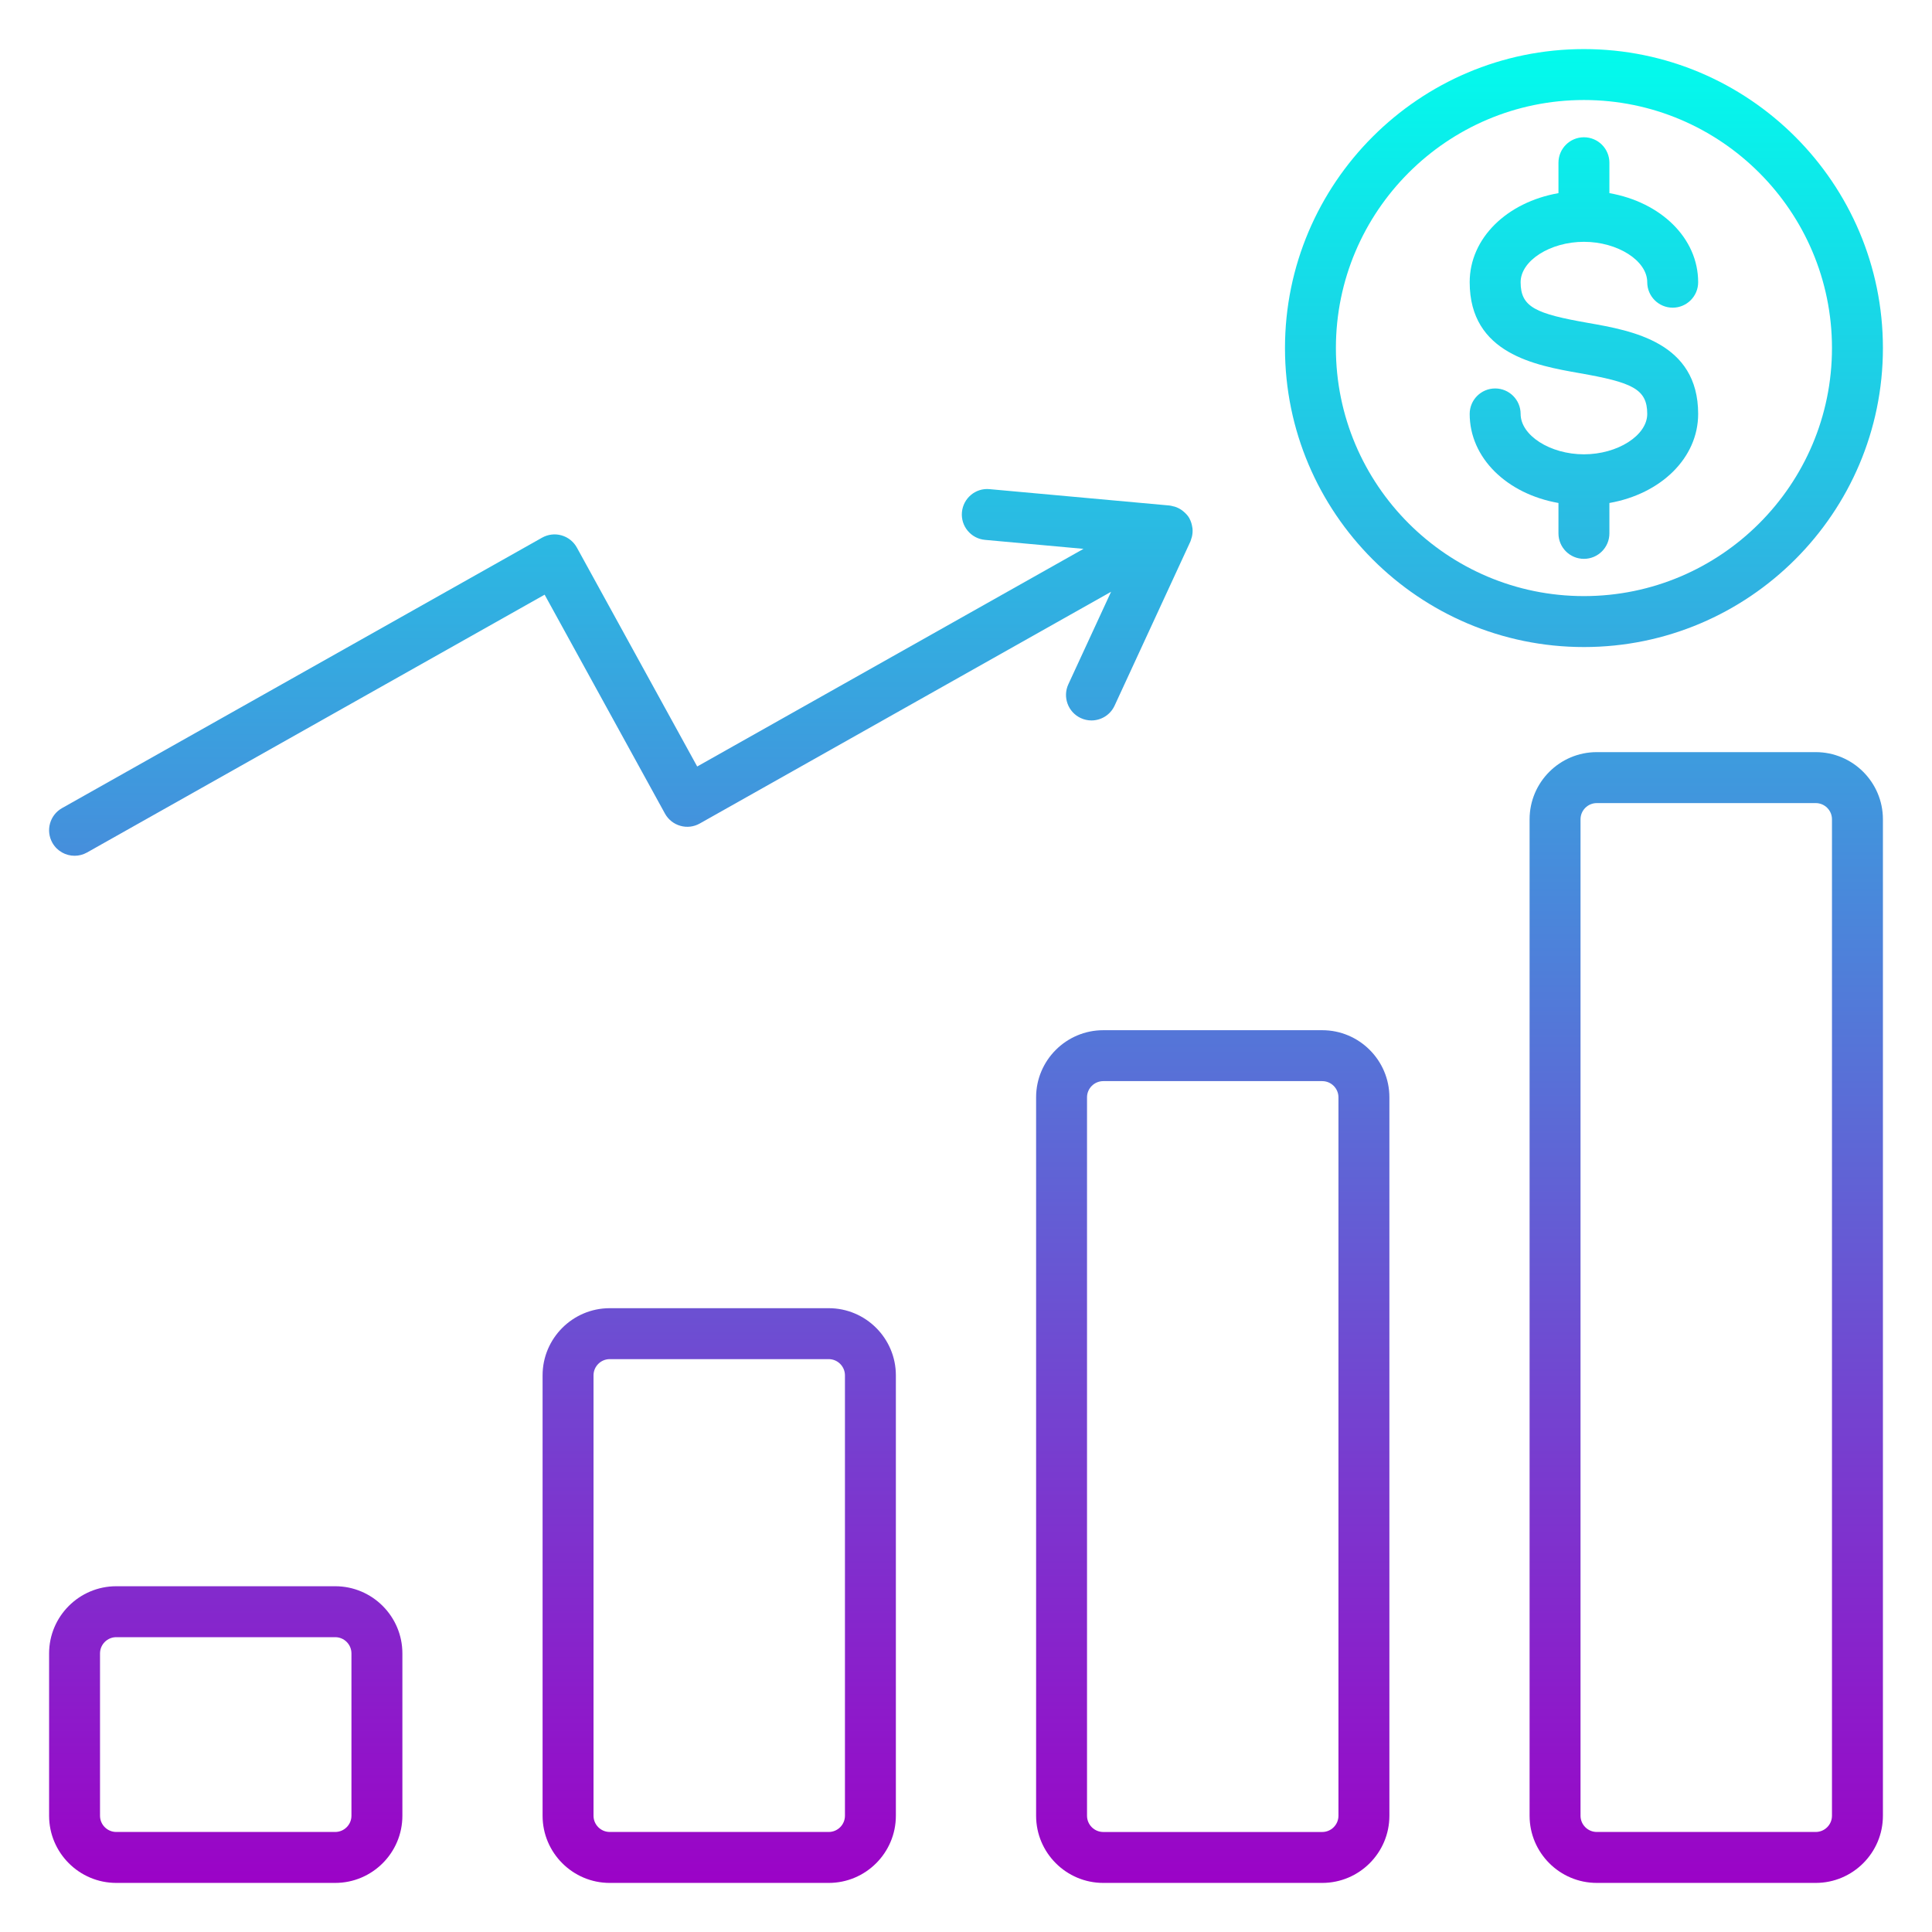
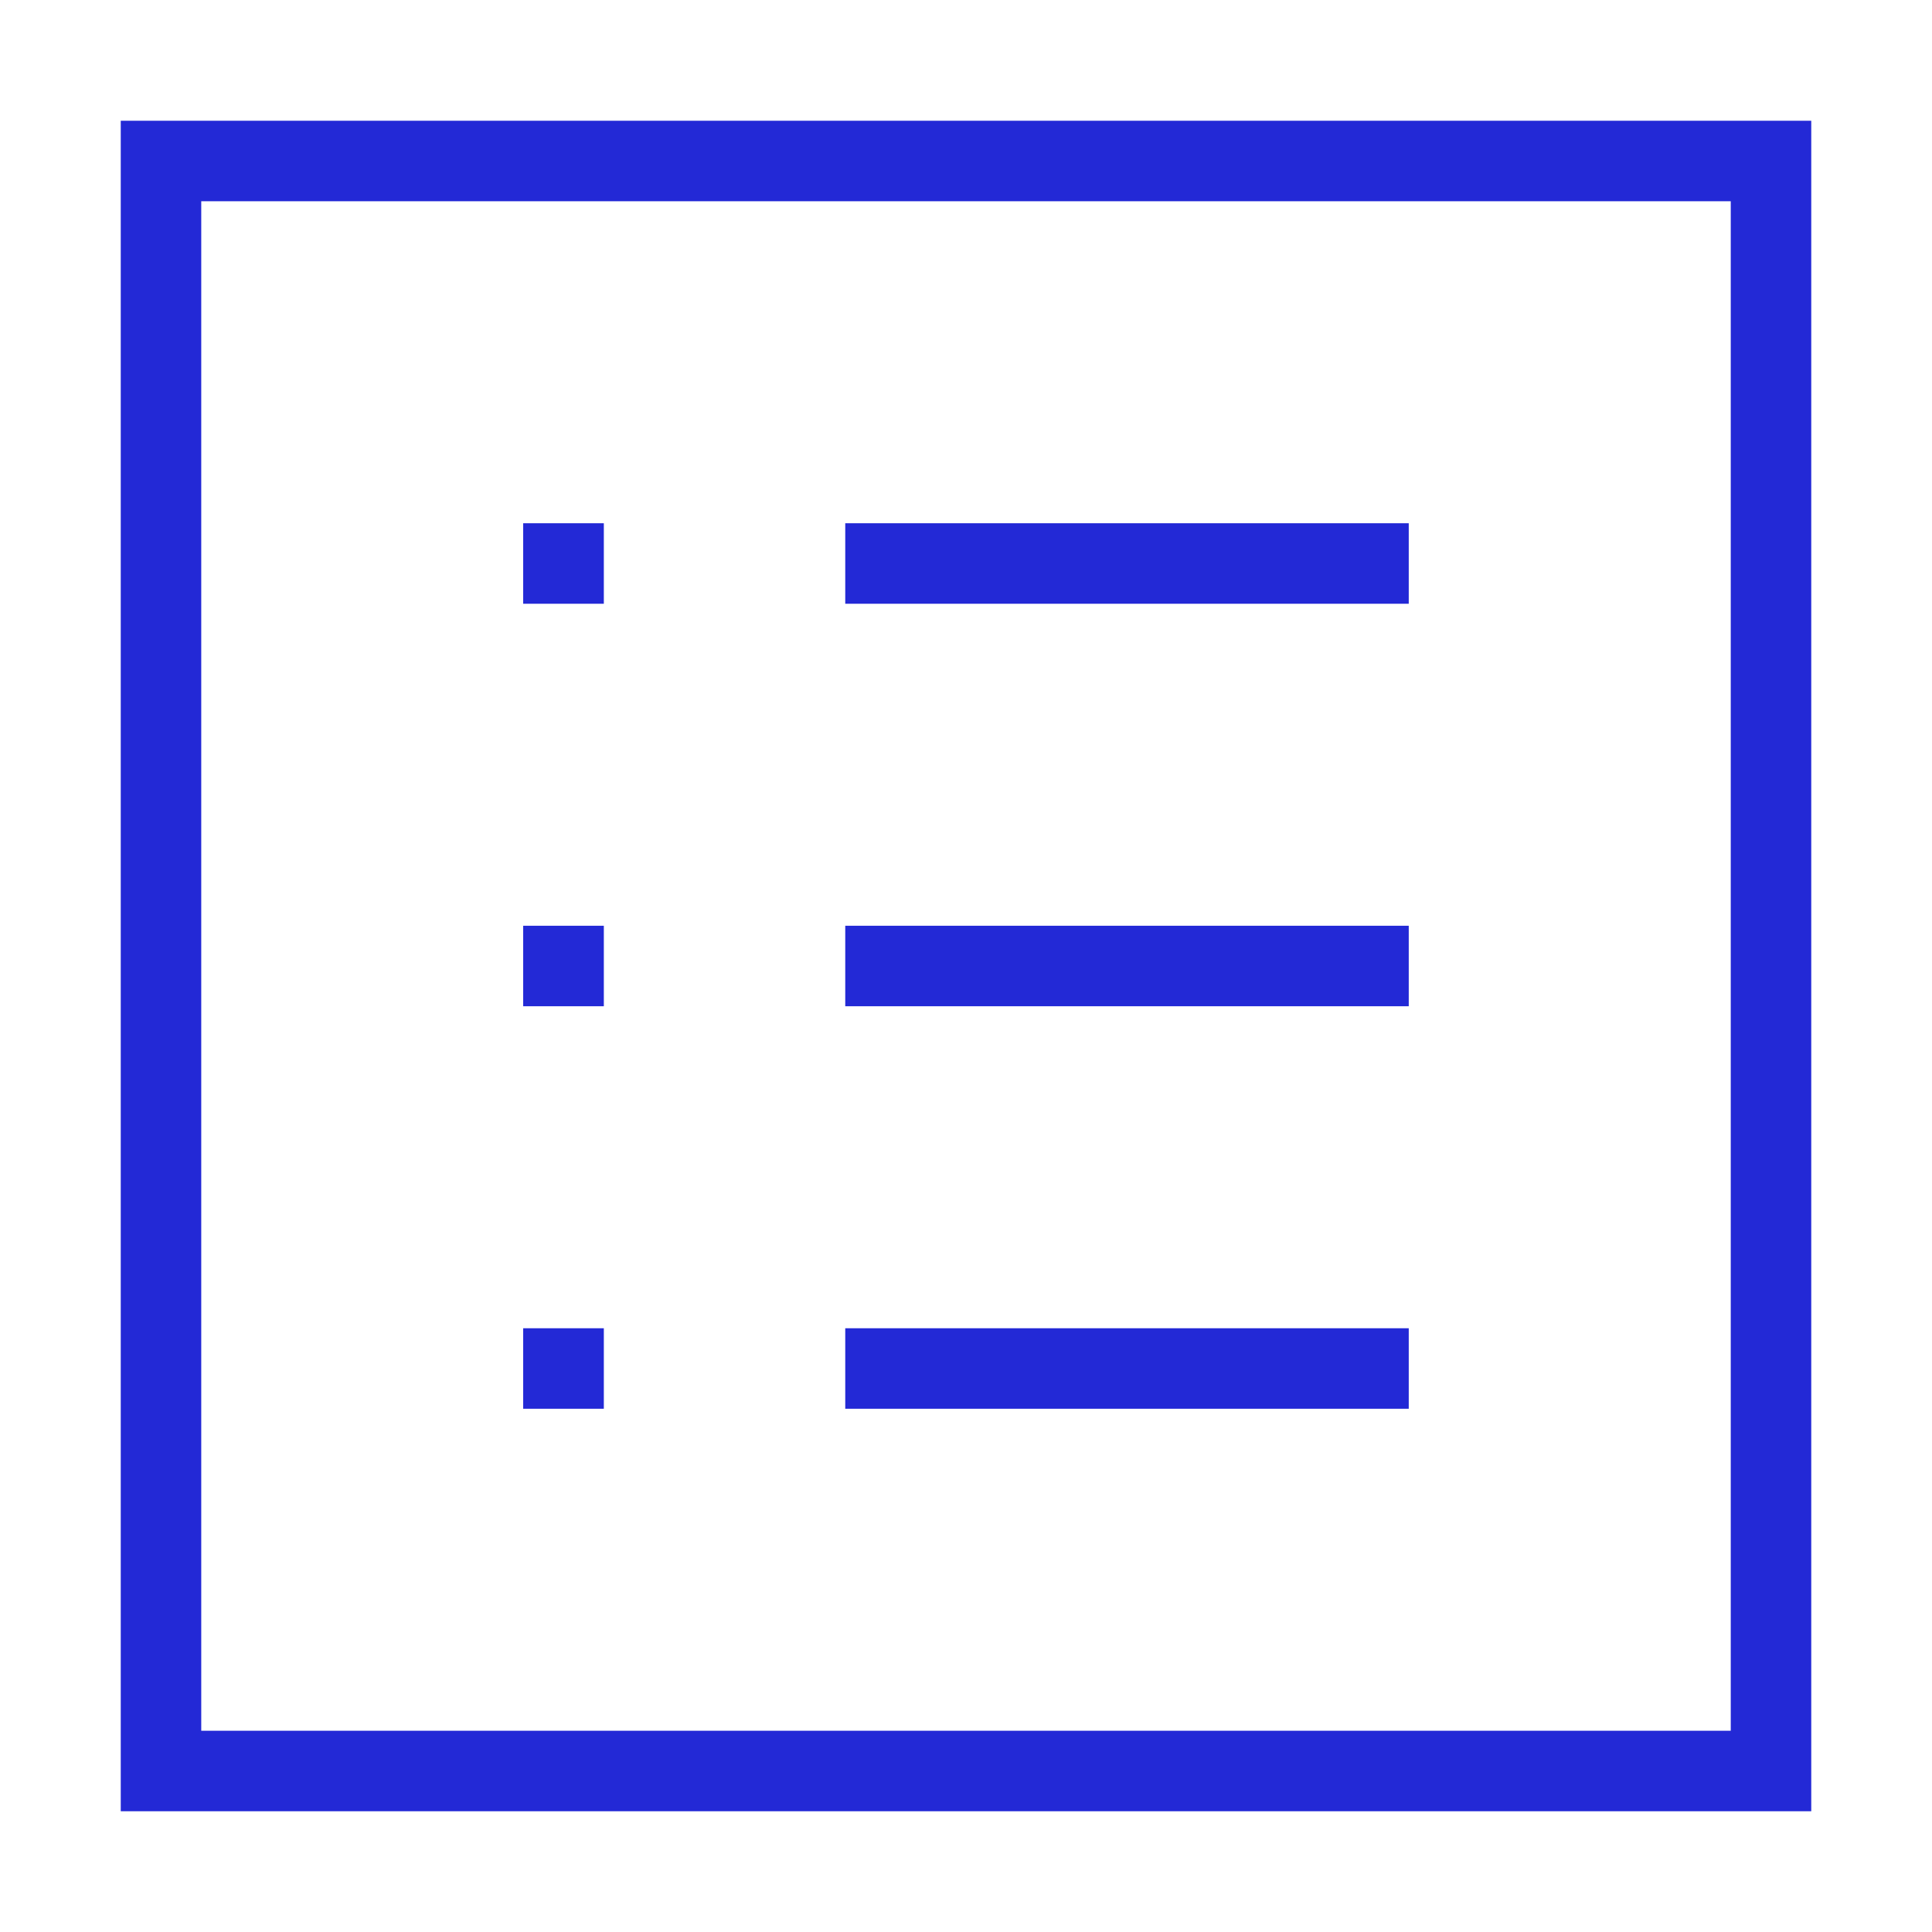
- <svg xmlns="http://www.w3.org/2000/svg" version="1.1" id="Layer_1" width="512px" height="512px" viewBox="0 0 512 512" enable-background="new 0 0 512 512" xml:space="preserve">
-   <g>
-     <linearGradient id="SVGID_1_" gradientUnits="userSpaceOnUse" x1="419.764" y1="5.682" x2="419.764" y2="509.732">
-       <stop offset="0" style="stop-color:#00FFED" />
-       <stop offset="0.99" style="stop-color:#9D00C6" />
-     </linearGradient>
-     <path fill="url(#SVGID_1_)" d="M419.756,171.473c43.688,0,79.236-35.543,79.236-79.231S463.443,13.01,419.756,13.01   c-43.684,0-79.222,35.543-79.222,79.231S376.072,171.473,419.756,171.473z M419.756,26.504c36.25,0,65.736,29.493,65.736,65.737   c0,36.24-29.486,65.732-65.736,65.732c-36.24,0-65.728-29.493-65.728-65.732C354.028,55.997,383.516,26.504,419.756,26.504z" />
-     <linearGradient id="SVGID_2_" gradientUnits="userSpaceOnUse" x1="419.756" y1="5.682" x2="419.756" y2="509.732">
-       <stop offset="0" style="stop-color:#00FFED" />
-       <stop offset="0.99" style="stop-color:#9D00C6" />
-     </linearGradient>
-     <path fill="url(#SVGID_2_)" d="M419.756,120.399c-8.938,0-16.775-5.009-16.775-10.708c0-3.722-3.02-6.747-6.747-6.747   c-3.727,0-6.752,3.025-6.752,6.747c0,11.708,9.905,21.214,23.526,23.606v8.055c0,3.727,3.021,6.747,6.748,6.747   c3.727,0,6.752-3.02,6.752-6.747v-8.055c13.616-2.398,23.521-11.899,23.521-23.606c0-18.981-17.514-22.065-29.104-24.102   c-13.903-2.44-17.944-4.152-17.944-10.798c0-5.71,7.837-10.708,16.775-10.708c8.938,0,16.779,4.998,16.779,10.708   c0,3.722,3.02,6.747,6.747,6.747s6.747-3.025,6.747-6.747c0-11.708-9.905-21.214-23.521-23.607v-8.06   c0-3.722-3.025-6.747-6.752-6.747c-3.728,0-6.748,3.025-6.748,6.747v8.06c-13.621,2.393-23.526,11.899-23.526,23.607   c0,18.981,17.519,22.06,29.109,24.096c13.898,2.446,17.944,4.158,17.944,10.804C436.535,115.391,428.693,120.399,419.756,120.399z" />
-     <linearGradient id="SVGID_3_" gradientUnits="userSpaceOnUse" x1="452.175" y1="5.682" x2="452.175" y2="509.732">
-       <stop offset="0" style="stop-color:#00FFED" />
-       <stop offset="0.99" style="stop-color:#9D00C6" />
-     </linearGradient>
-     <path fill="url(#SVGID_3_)" d="M481.191,199.322h-58.028c-9.814,0-17.806,7.986-17.806,17.801v264.066   c0,9.815,7.991,17.801,17.806,17.801h58.028c9.814,0,17.801-7.986,17.801-17.801V217.123   C498.992,207.309,491.006,199.322,481.191,199.322z M485.492,481.189c0,2.371-1.93,4.301-4.301,4.301h-58.028   c-2.37,0-4.307-1.93-4.307-4.301V217.123c0-2.371,1.937-4.296,4.307-4.296h58.028c2.371,0,4.301,1.925,4.301,4.296V481.189z" />
-     <linearGradient id="SVGID_4_" gradientUnits="userSpaceOnUse" x1="321.391" y1="5.682" x2="321.391" y2="509.732">
-       <stop offset="0" style="stop-color:#00FFED" />
-       <stop offset="0.99" style="stop-color:#9D00C6" />
-     </linearGradient>
-     <path fill="url(#SVGID_4_)" d="M350.402,273.014h-58.018c-9.82,0-17.806,7.981-17.806,17.791v190.385   c0,9.815,7.985,17.801,17.806,17.801h58.018c9.814,0,17.801-7.986,17.801-17.801V290.804   C368.203,280.995,360.217,273.014,350.402,273.014z M354.704,481.189c0,2.371-1.931,4.307-4.302,4.307h-58.018   c-2.376,0-4.312-1.936-4.312-4.307V290.804c0-2.366,1.936-4.296,4.312-4.296h58.018c2.371,0,4.302,1.93,4.302,4.296V481.189z" />
-     <linearGradient id="SVGID_5_" gradientUnits="userSpaceOnUse" x1="190.602" y1="5.682" x2="190.601" y2="509.732">
-       <stop offset="0" style="stop-color:#00FFED" />
-       <stop offset="0.99" style="stop-color:#9D00C6" />
-     </linearGradient>
-     <path fill="url(#SVGID_5_)" d="M219.619,346.684h-58.033c-9.811,0-17.796,7.986-17.796,17.801v116.705   c0,9.815,7.985,17.801,17.796,17.801h58.033c9.81,0,17.795-7.986,17.795-17.801V364.485   C237.414,354.67,229.429,346.684,219.619,346.684z M223.92,481.189c0,2.371-1.936,4.301-4.301,4.301h-58.033   c-2.366,0-4.297-1.93-4.297-4.301V364.485c0-2.372,1.931-4.301,4.297-4.301h58.033c2.365,0,4.301,1.93,4.301,4.301V481.189z" />
-     <linearGradient id="SVGID_6_" gradientUnits="userSpaceOnUse" x1="59.824" y1="5.682" x2="59.824" y2="509.733">
-       <stop offset="0" style="stop-color:#00FFED" />
-       <stop offset="0.99" style="stop-color:#9D00C6" />
-     </linearGradient>
-     <path fill="url(#SVGID_6_)" d="M88.836,420.37H30.807c-9.809,0-17.795,7.986-17.795,17.806v43.013   c0,9.815,7.986,17.801,17.795,17.801h58.029c9.814,0,17.8-7.986,17.8-17.801v-43.013C106.636,428.356,98.65,420.37,88.836,420.37z    M93.137,481.189c0,2.371-1.93,4.301-4.301,4.301H30.807c-2.365,0-4.301-1.93-4.301-4.301v-43.013c0-2.376,1.936-4.307,4.301-4.307   h58.029c2.371,0,4.301,1.93,4.301,4.307V481.189z" />
-     <linearGradient id="SVGID_7_" gradientUnits="userSpaceOnUse" x1="164.531" y1="5.682" x2="164.531" y2="509.732">
-       <stop offset="0" style="stop-color:#00FFED" />
-       <stop offset="0.99" style="stop-color:#9D00C6" />
-     </linearGradient>
-     <path fill="url(#SVGID_7_)" d="M19.77,226.789c1.122,0,2.254-0.287,3.302-0.872l121.261-68.322l31.886,58.012   c0.866,1.579,2.334,2.749,4.067,3.238c1.728,0.511,3.589,0.277,5.157-0.606l109.006-61.415l-11.325,24.516   c-1.563,3.387-0.085,7.396,3.302,8.964c0.915,0.42,1.872,0.622,2.823,0.622c2.553,0,4.992-1.457,6.131-3.924l20.081-43.481   c0.112-0.245,0.165-0.505,0.245-0.761c0.048-0.148,0.105-0.287,0.144-0.441c0.181-0.729,0.244-1.473,0.181-2.217   c-0.016-0.149-0.054-0.292-0.074-0.447c-0.117-0.755-0.336-1.489-0.707-2.18c-0.017-0.032-0.017-0.064-0.032-0.096   c-0.006-0.011-0.017-0.011-0.021-0.021c-0.005-0.016-0.005-0.032-0.016-0.042c-0.399-0.691-0.941-1.26-1.542-1.765   c-0.117-0.096-0.229-0.197-0.356-0.287c-0.611-0.447-1.281-0.787-2.015-1.01c-0.117-0.037-0.234-0.048-0.362-0.074   c-0.313-0.08-0.627-0.181-0.957-0.213l-47.697-4.338c-3.7-0.367-6.991,2.393-7.331,6.109c-0.336,3.711,2.397,6.992,6.108,7.332   l26.111,2.382l-102.376,57.677l-31.885-58.012c-0.872-1.579-2.334-2.749-4.068-3.238c-1.723-0.5-3.588-0.271-5.156,0.611   L16.446,214.156c-3.249,1.829-4.397,5.944-2.567,9.188C15.117,225.545,17.408,226.789,19.77,226.789z" />
-   </g>
+ <svg xmlns="http://www.w3.org/2000/svg" aria-labelledby="dashboardIconTitle" color="#2329D6" fill="none" height="48px" role="img" stroke="#2329D6" stroke-linecap="square" stroke-linejoin="miter" stroke-width="1" viewBox="0 0 24 24" width="48px">
+   <rect height="20" width="20" x="2" y="2" />
+   <path d="M11 7L17 7M11 12L17 12M11 17L17 17" />
+   <line x1="7" x2="7" y1="7" y2="7" />
+   <line x1="7" x2="7" y1="12" y2="12" />
+   <line x1="7" x2="7" y1="17" y2="17" />
</svg>
